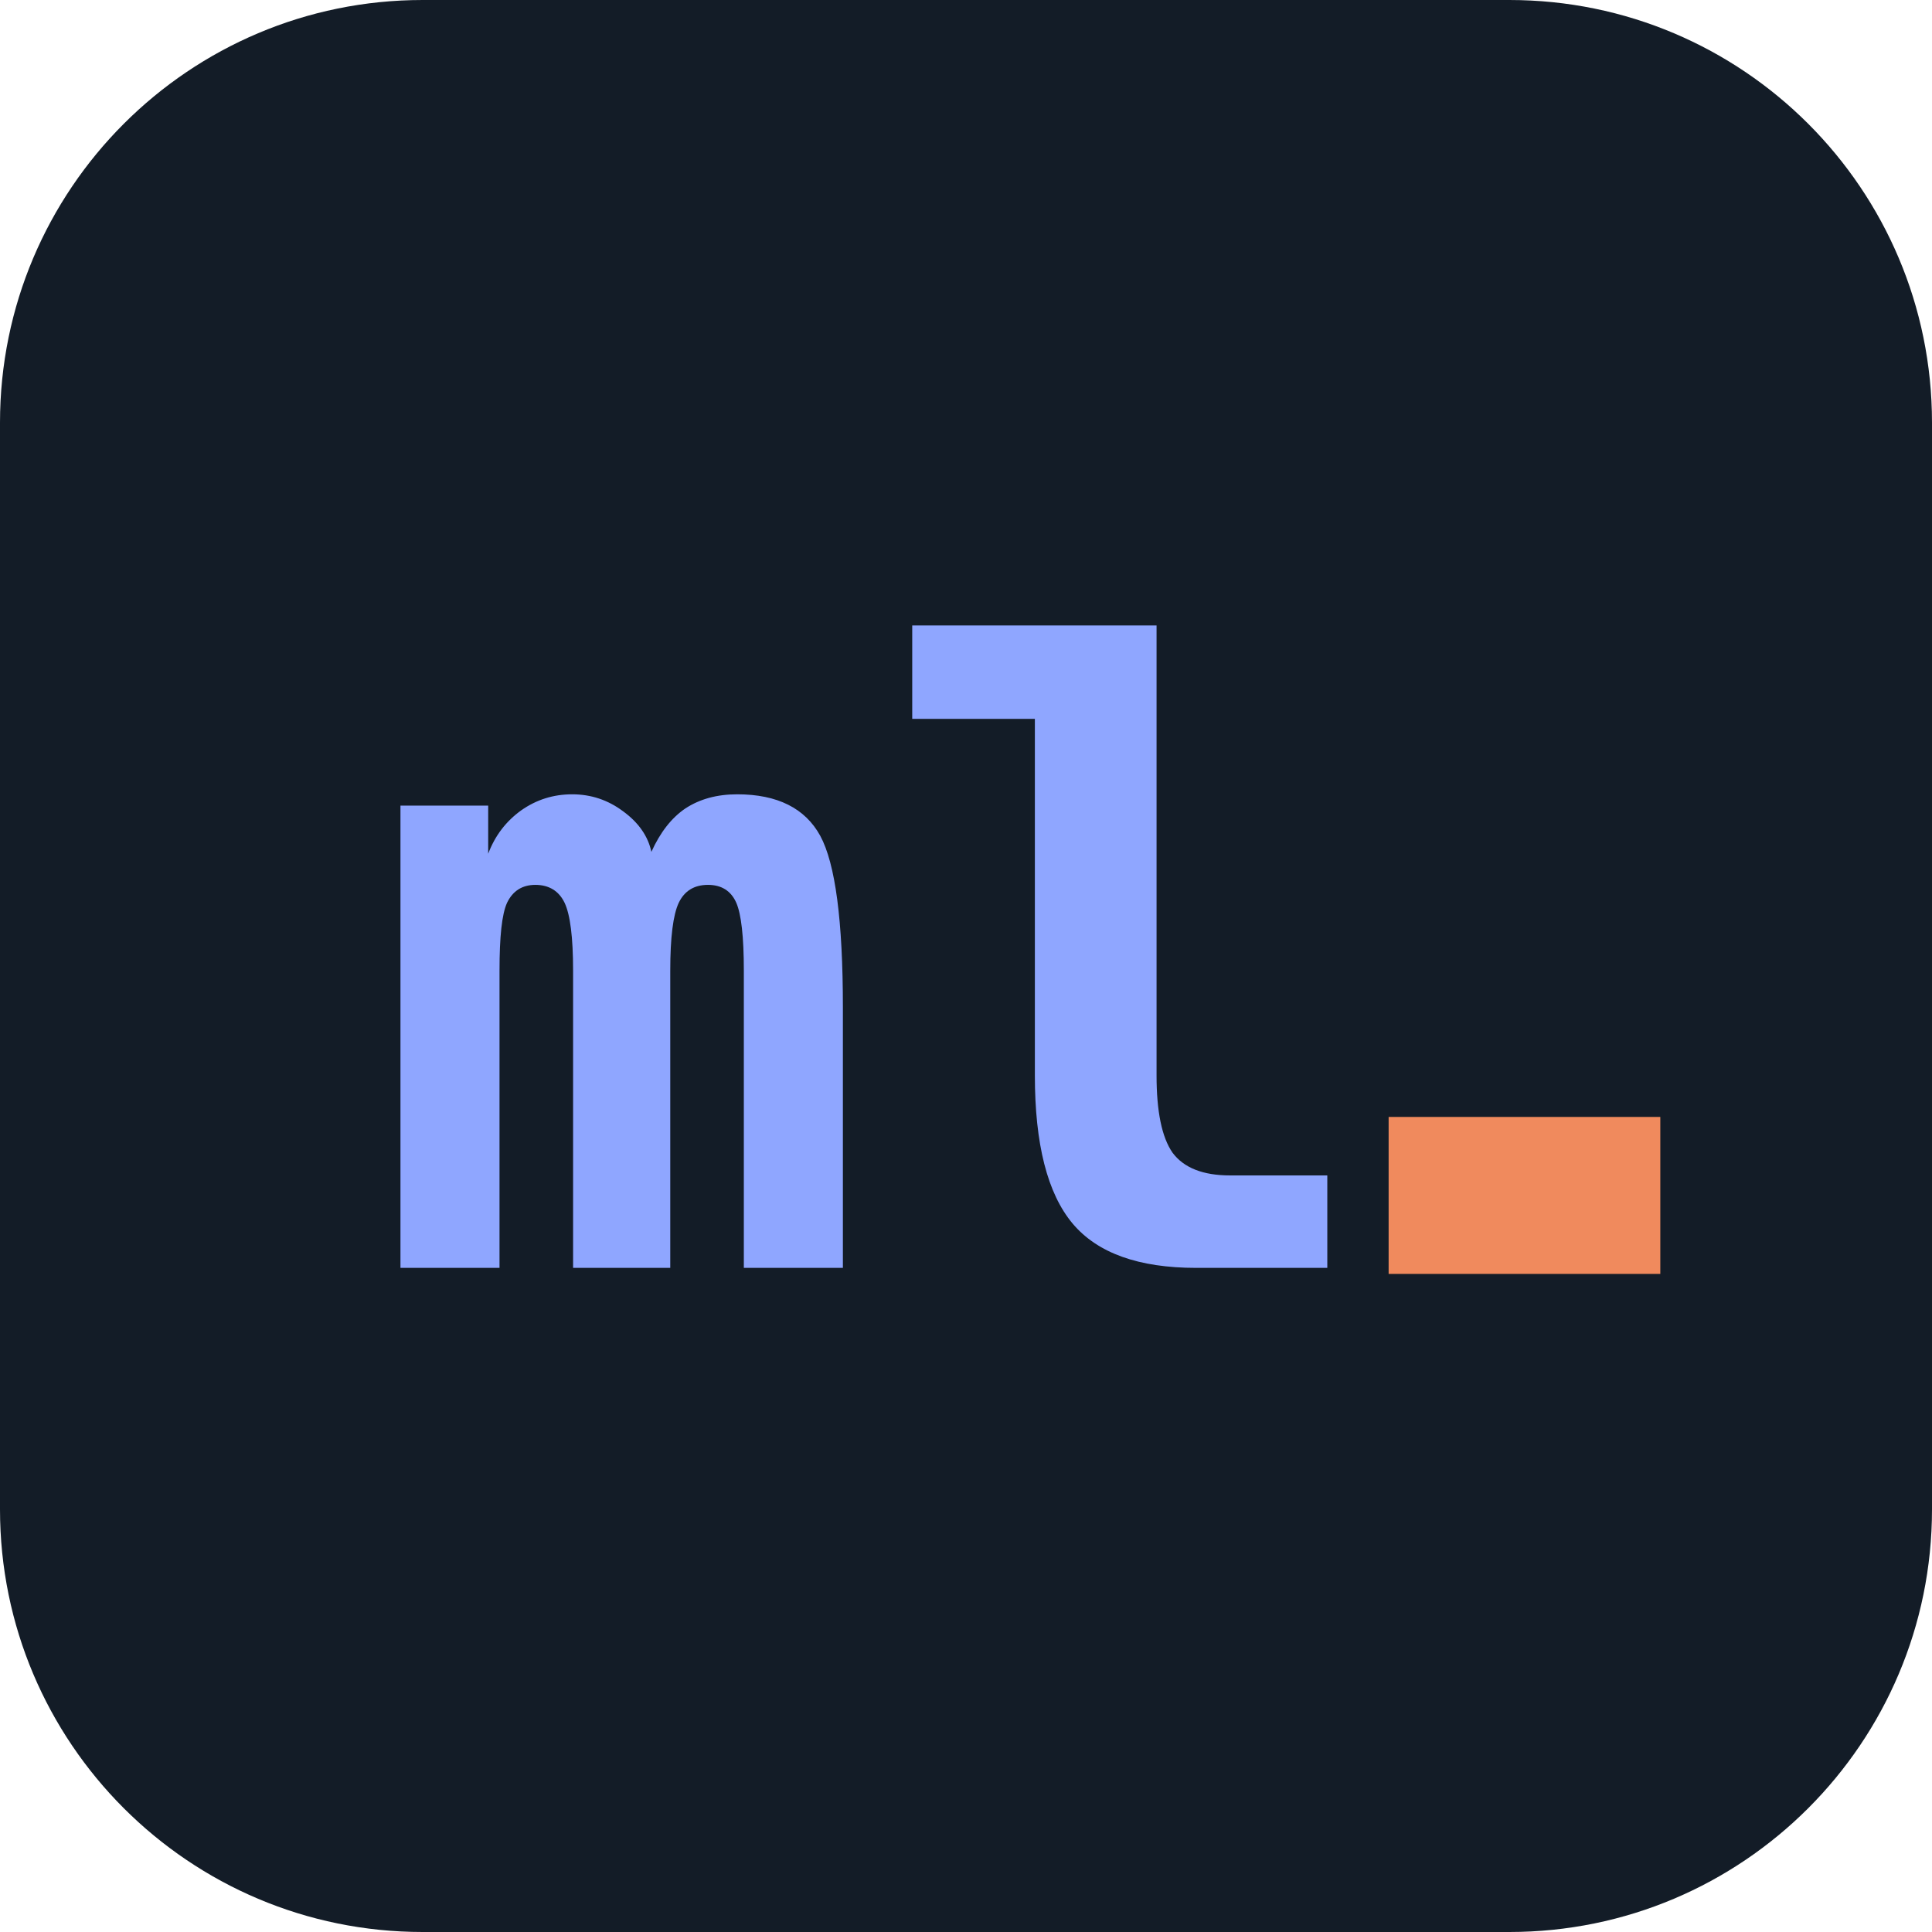
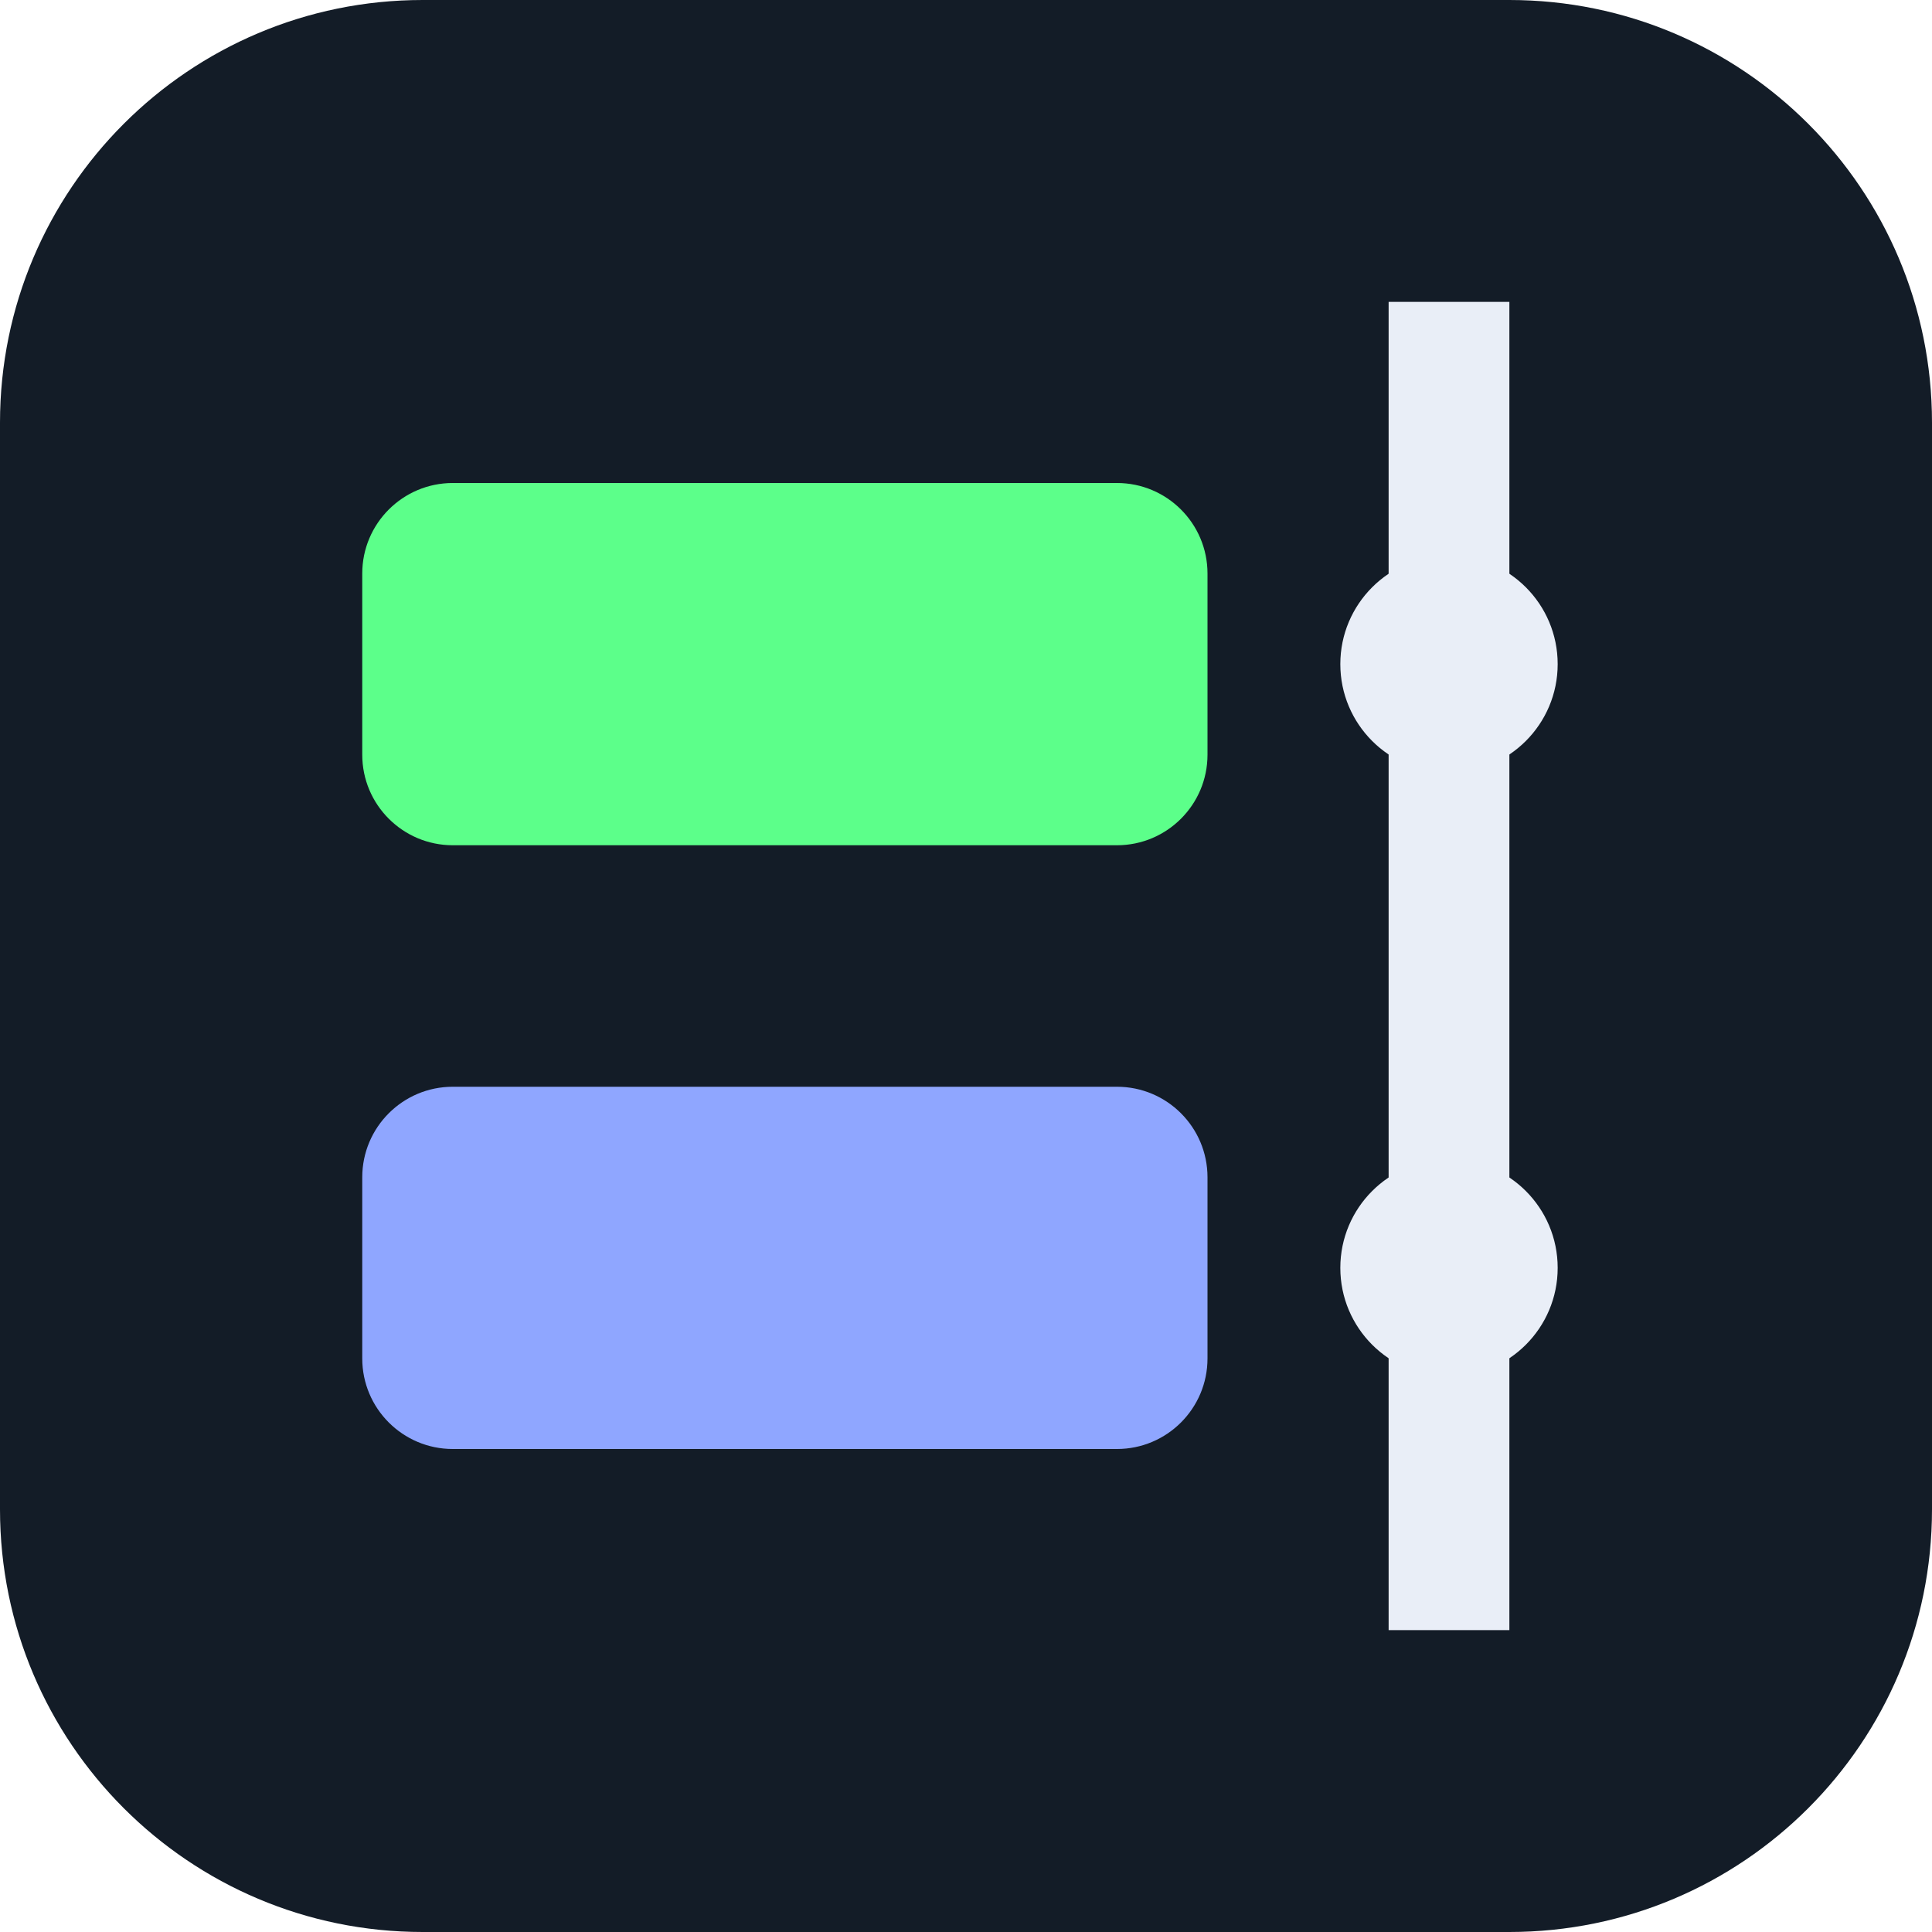
<svg xmlns="http://www.w3.org/2000/svg" viewBox="0 0 32 32">
  <rect width="32" height="32" rx="7" fill="#131c27" />
-   <text x="14.5" y="21" text-anchor="middle" font-family="IBM Plex Mono, Menlo, Consolas, monospace" font-weight="600" font-size="14" fill="#8fa6ff">ml</text>
-   <rect x="23" y="18.5" width="4.5" height="2.6" fill="#f08a5d" />
+   <rect x="6" y="18" width="14" height="6" rx="1.5" fill="#8fa6ff" />
+   <rect x="6" y="8" width="14" height="6" rx="1.5" fill="#5cff8a" />
+   <path d="M24 27V5" stroke="#e9eef7" stroke-width="2" />
+   <circle cx="24" cy="21" r="1.8" fill="#e9eef7" />
+   <circle cx="24" cy="11" r="1.8" fill="#e9eef7" />
</svg>
